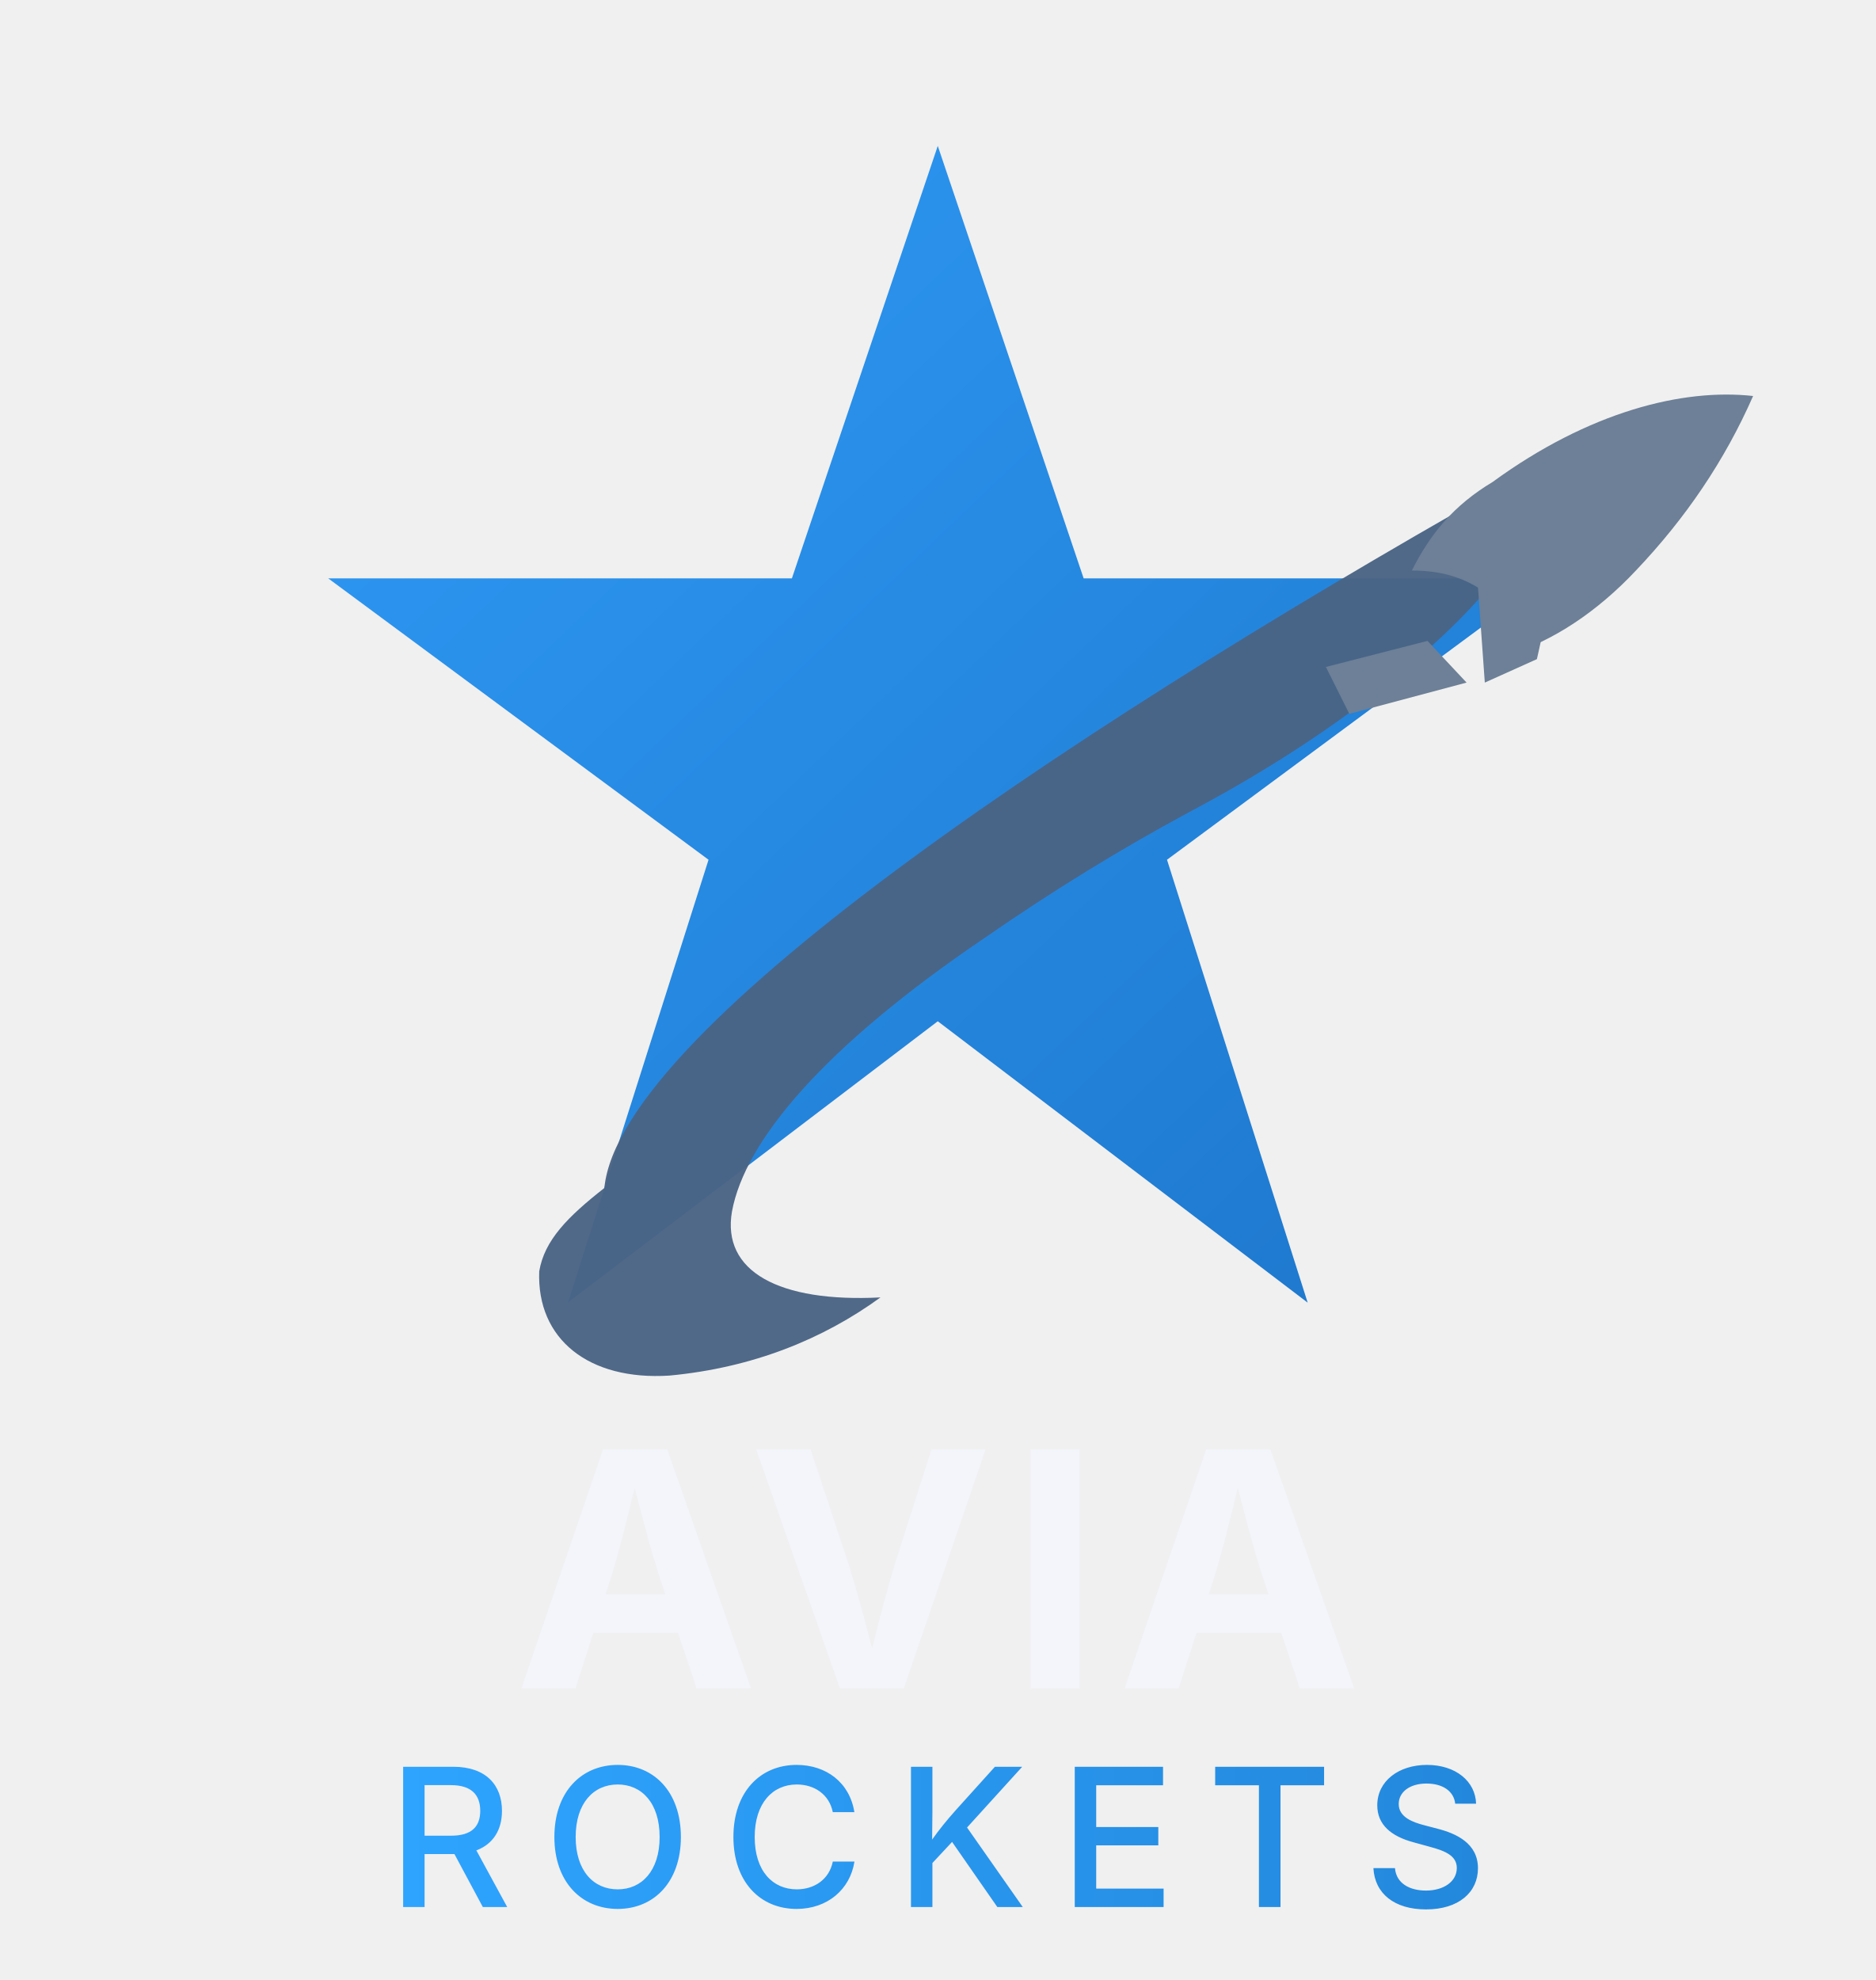
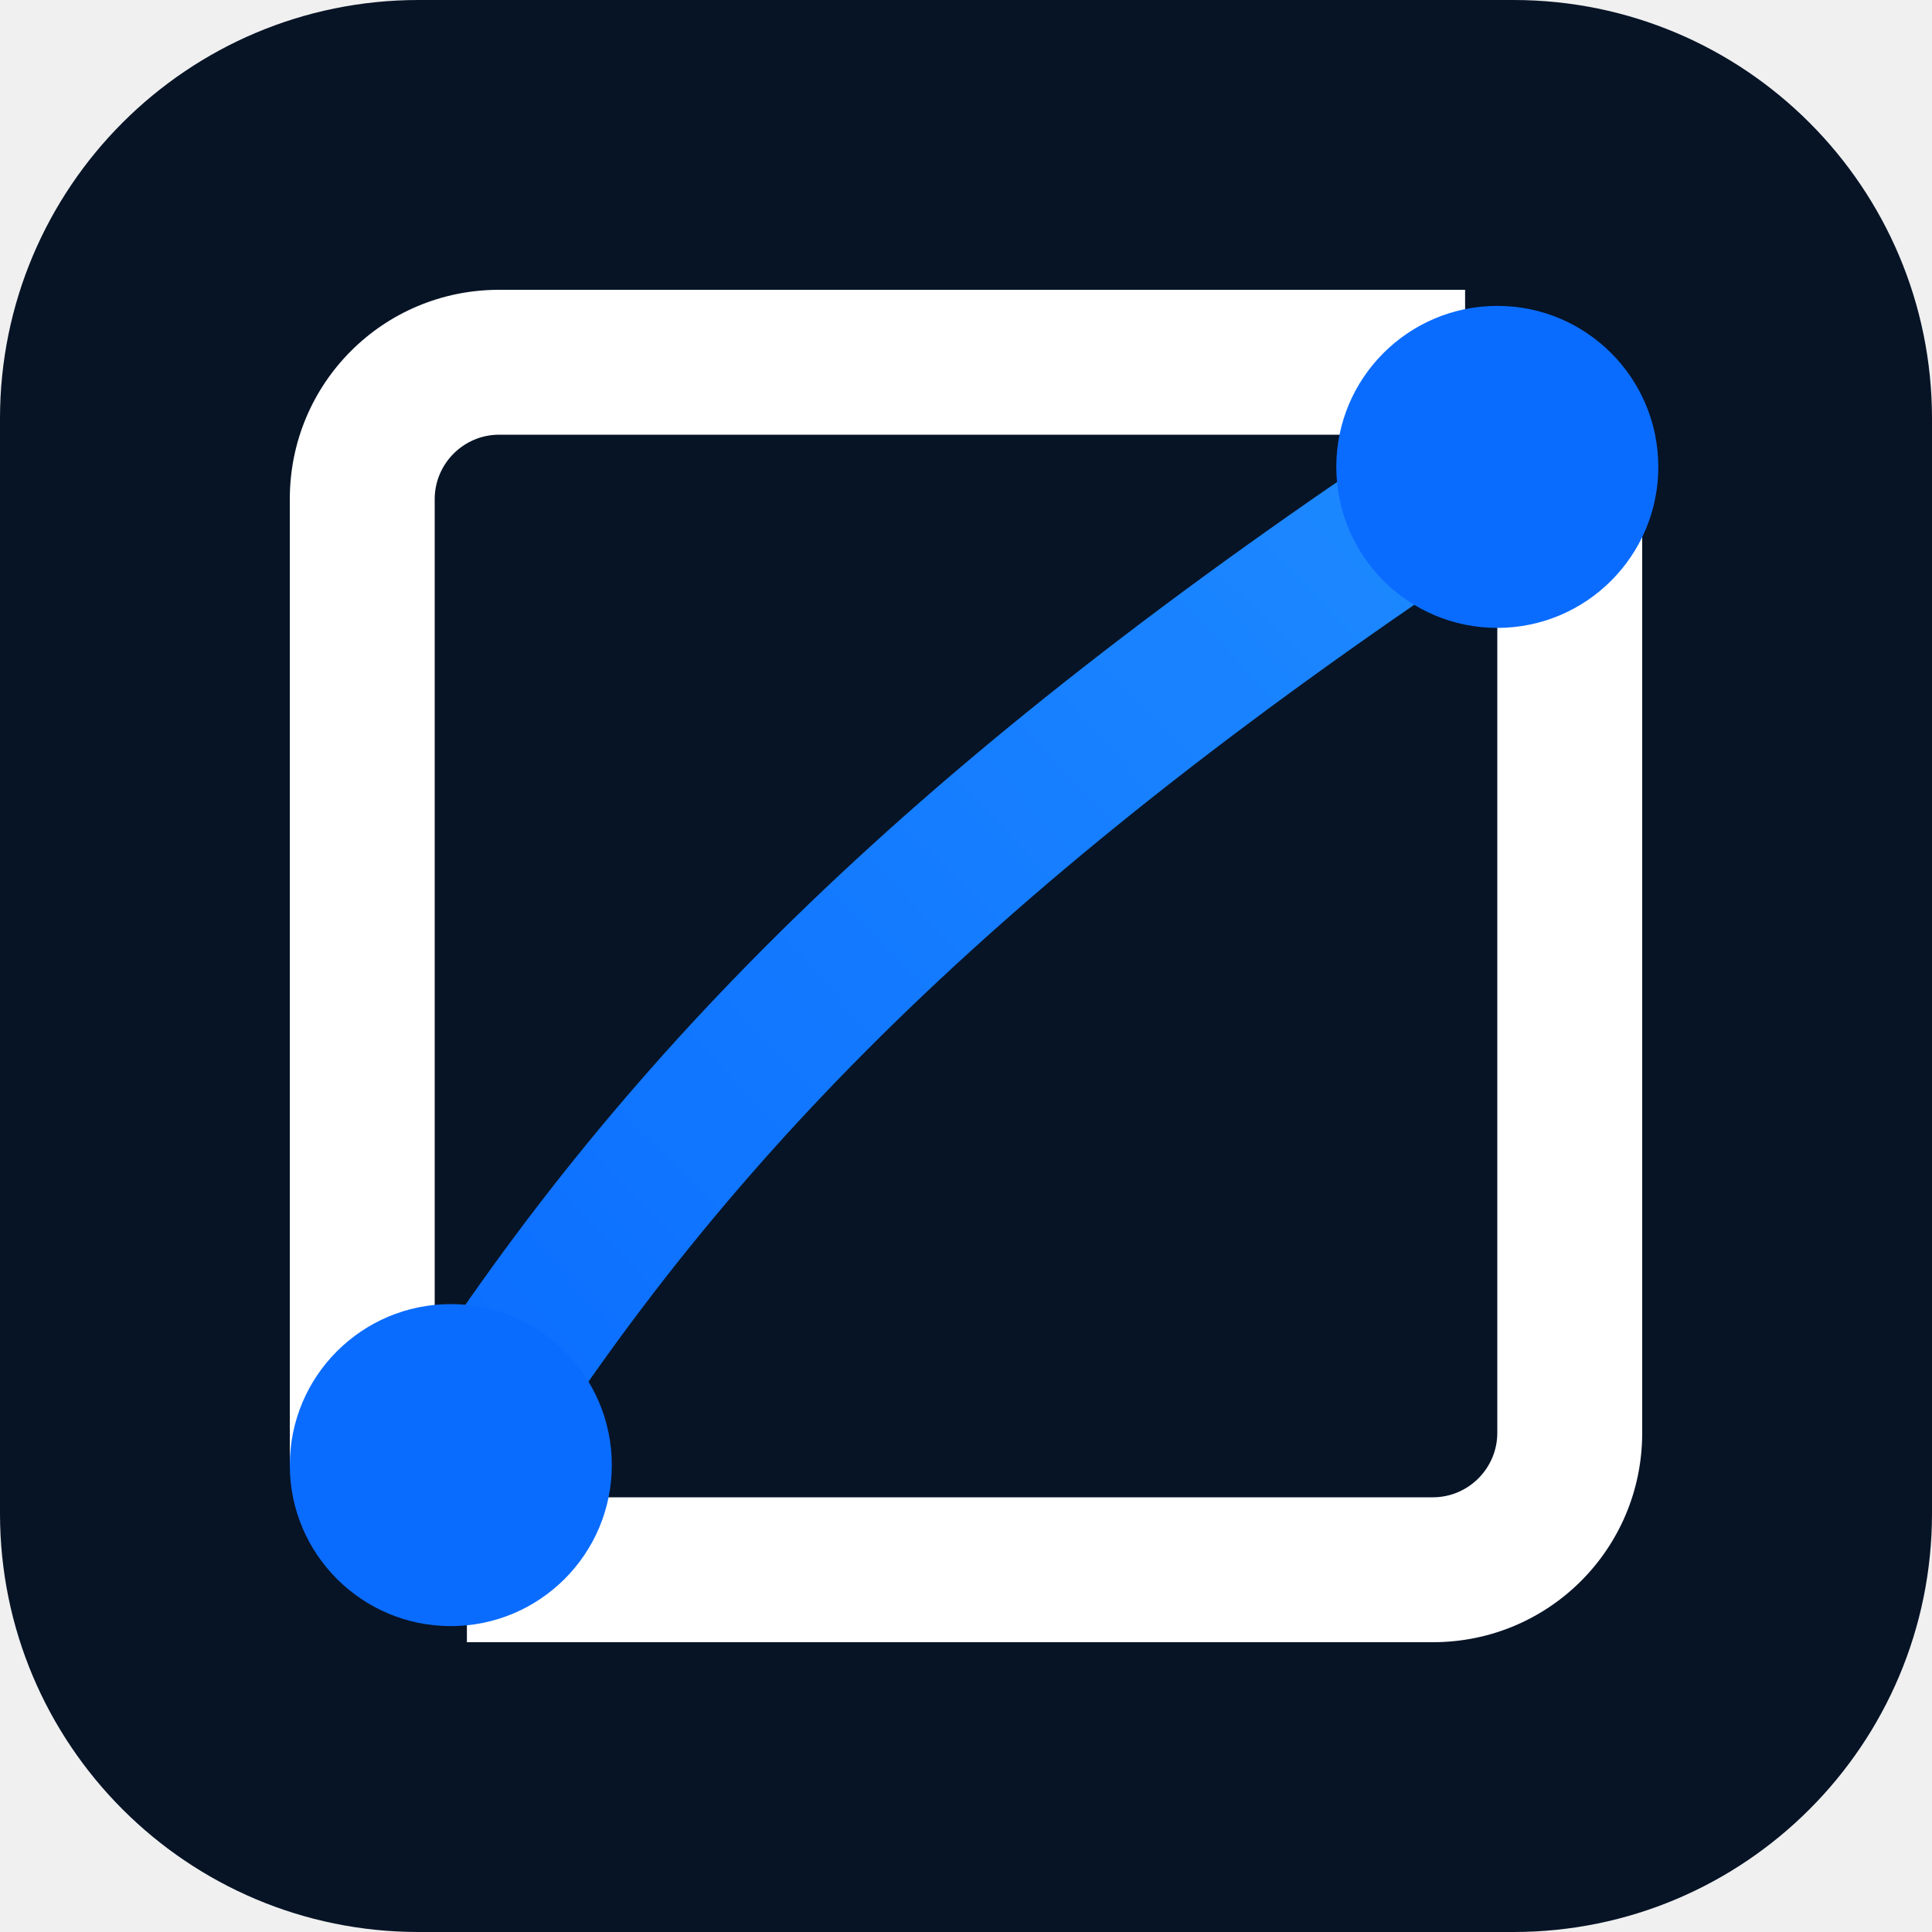
- <svg xmlns="http://www.w3.org/2000/svg" viewBox="0 0 720 760" role="img" aria-label="Logotipo oficial de Avia Rockets">
+ <svg xmlns="http://www.w3.org/2000/svg" viewBox="0 0 120 120" role="img" aria-label="AVIA Rockets Arc Board 10F">
  <defs>
-     <linearGradient id="starBlue" x1="0" y1="0" x2="1" y2="1">
-       <stop offset="0" stop-color="#2f9bf7" />
-       <stop offset="1" stop-color="#1d76cb" />
-     </linearGradient>
-     <linearGradient id="wordBlue" x1="0" y1="0" x2="1" y2="0">
-       <stop offset="0" stop-color="#2ea4ff" />
-       <stop offset="1" stop-color="#2388dc" />
+     <linearGradient id="arcBlue" x1="24" y1="92" x2="94" y2="25" gradientUnits="userSpaceOnUse">
+       <stop offset="0" stop-color="#0A6CFF" />
+       <stop offset="1" stop-color="#1E8BFF" />
    </linearGradient>
  </defs>
-   <polygon points="360,56 416,222 594,222 448,330 502,500 360,392 218,500 272,330 126,222 304,222" fill="url(#starBlue)" />
-   <path d="M232 456 C238 394, 420 274, 592 178 C594 200, 575 226, 545 252 C520 274, 490 294, 456 312 C430 326, 404 342, 378 360 C316 402, 286 438, 281 465 C277 488, 299 500, 338 498 C316 514, 289 525, 257 528 C226 530, 206 514, 207 488 C209 476, 218 467, 232 456 Z" fill="#4a6484" opacity="0.96" />
-   <path d="M573 185 C610 158, 646 149, 673 152 C662 177, 647 199, 628 219 C613 235, 596 246, 580 251 C581 241, 579 233, 571 228 C563 222, 554 219, 542 219 C549 205, 558 194, 573 185 Z" fill="#6d8097" />
-   <path d="M567 220 L600 208 L590 253 L570 262 Z" fill="#6d8097" />
-   <path d="M509 256 L548 246 L563 262 L518 274 Z" fill="#6d8097" />
-   <text x="360" y="648" text-anchor="middle" font-family="Inter, Arial, sans-serif" font-size="126" letter-spacing="6" fill="#f3f5fb" font-weight="700">AVIA</text>
-   <text x="360" y="732" text-anchor="middle" font-family="Inter, Arial, sans-serif" font-size="74" letter-spacing="12" fill="url(#wordBlue)" font-weight="500">ROCKETS</text>
+   <rect width="120" height="120" rx="26" fill="#071426" />
+   <path d="M27 91H18V31C18 23.8 23.8 18 31 18H91V27H31C28.8 27 27 28.8 27 31V91Z" fill="#FFFFFF" />
+   <path d="M93 29H102V89C102 96.2 96.2 102 89 102H29V93H89C91.2 93 93 91.2 93 89V29Z" fill="#FFFFFF" />
+   <path d="M29 89C42.4 68.1 59.8 50.7 91 30" fill="none" stroke="url(#arcBlue)" stroke-width="9" stroke-linecap="round" />
+   <circle cx="28" cy="91" r="10" fill="#0A6CFF" />
+   <circle cx="93" cy="29" r="10" fill="#0A6CFF" />
</svg>
